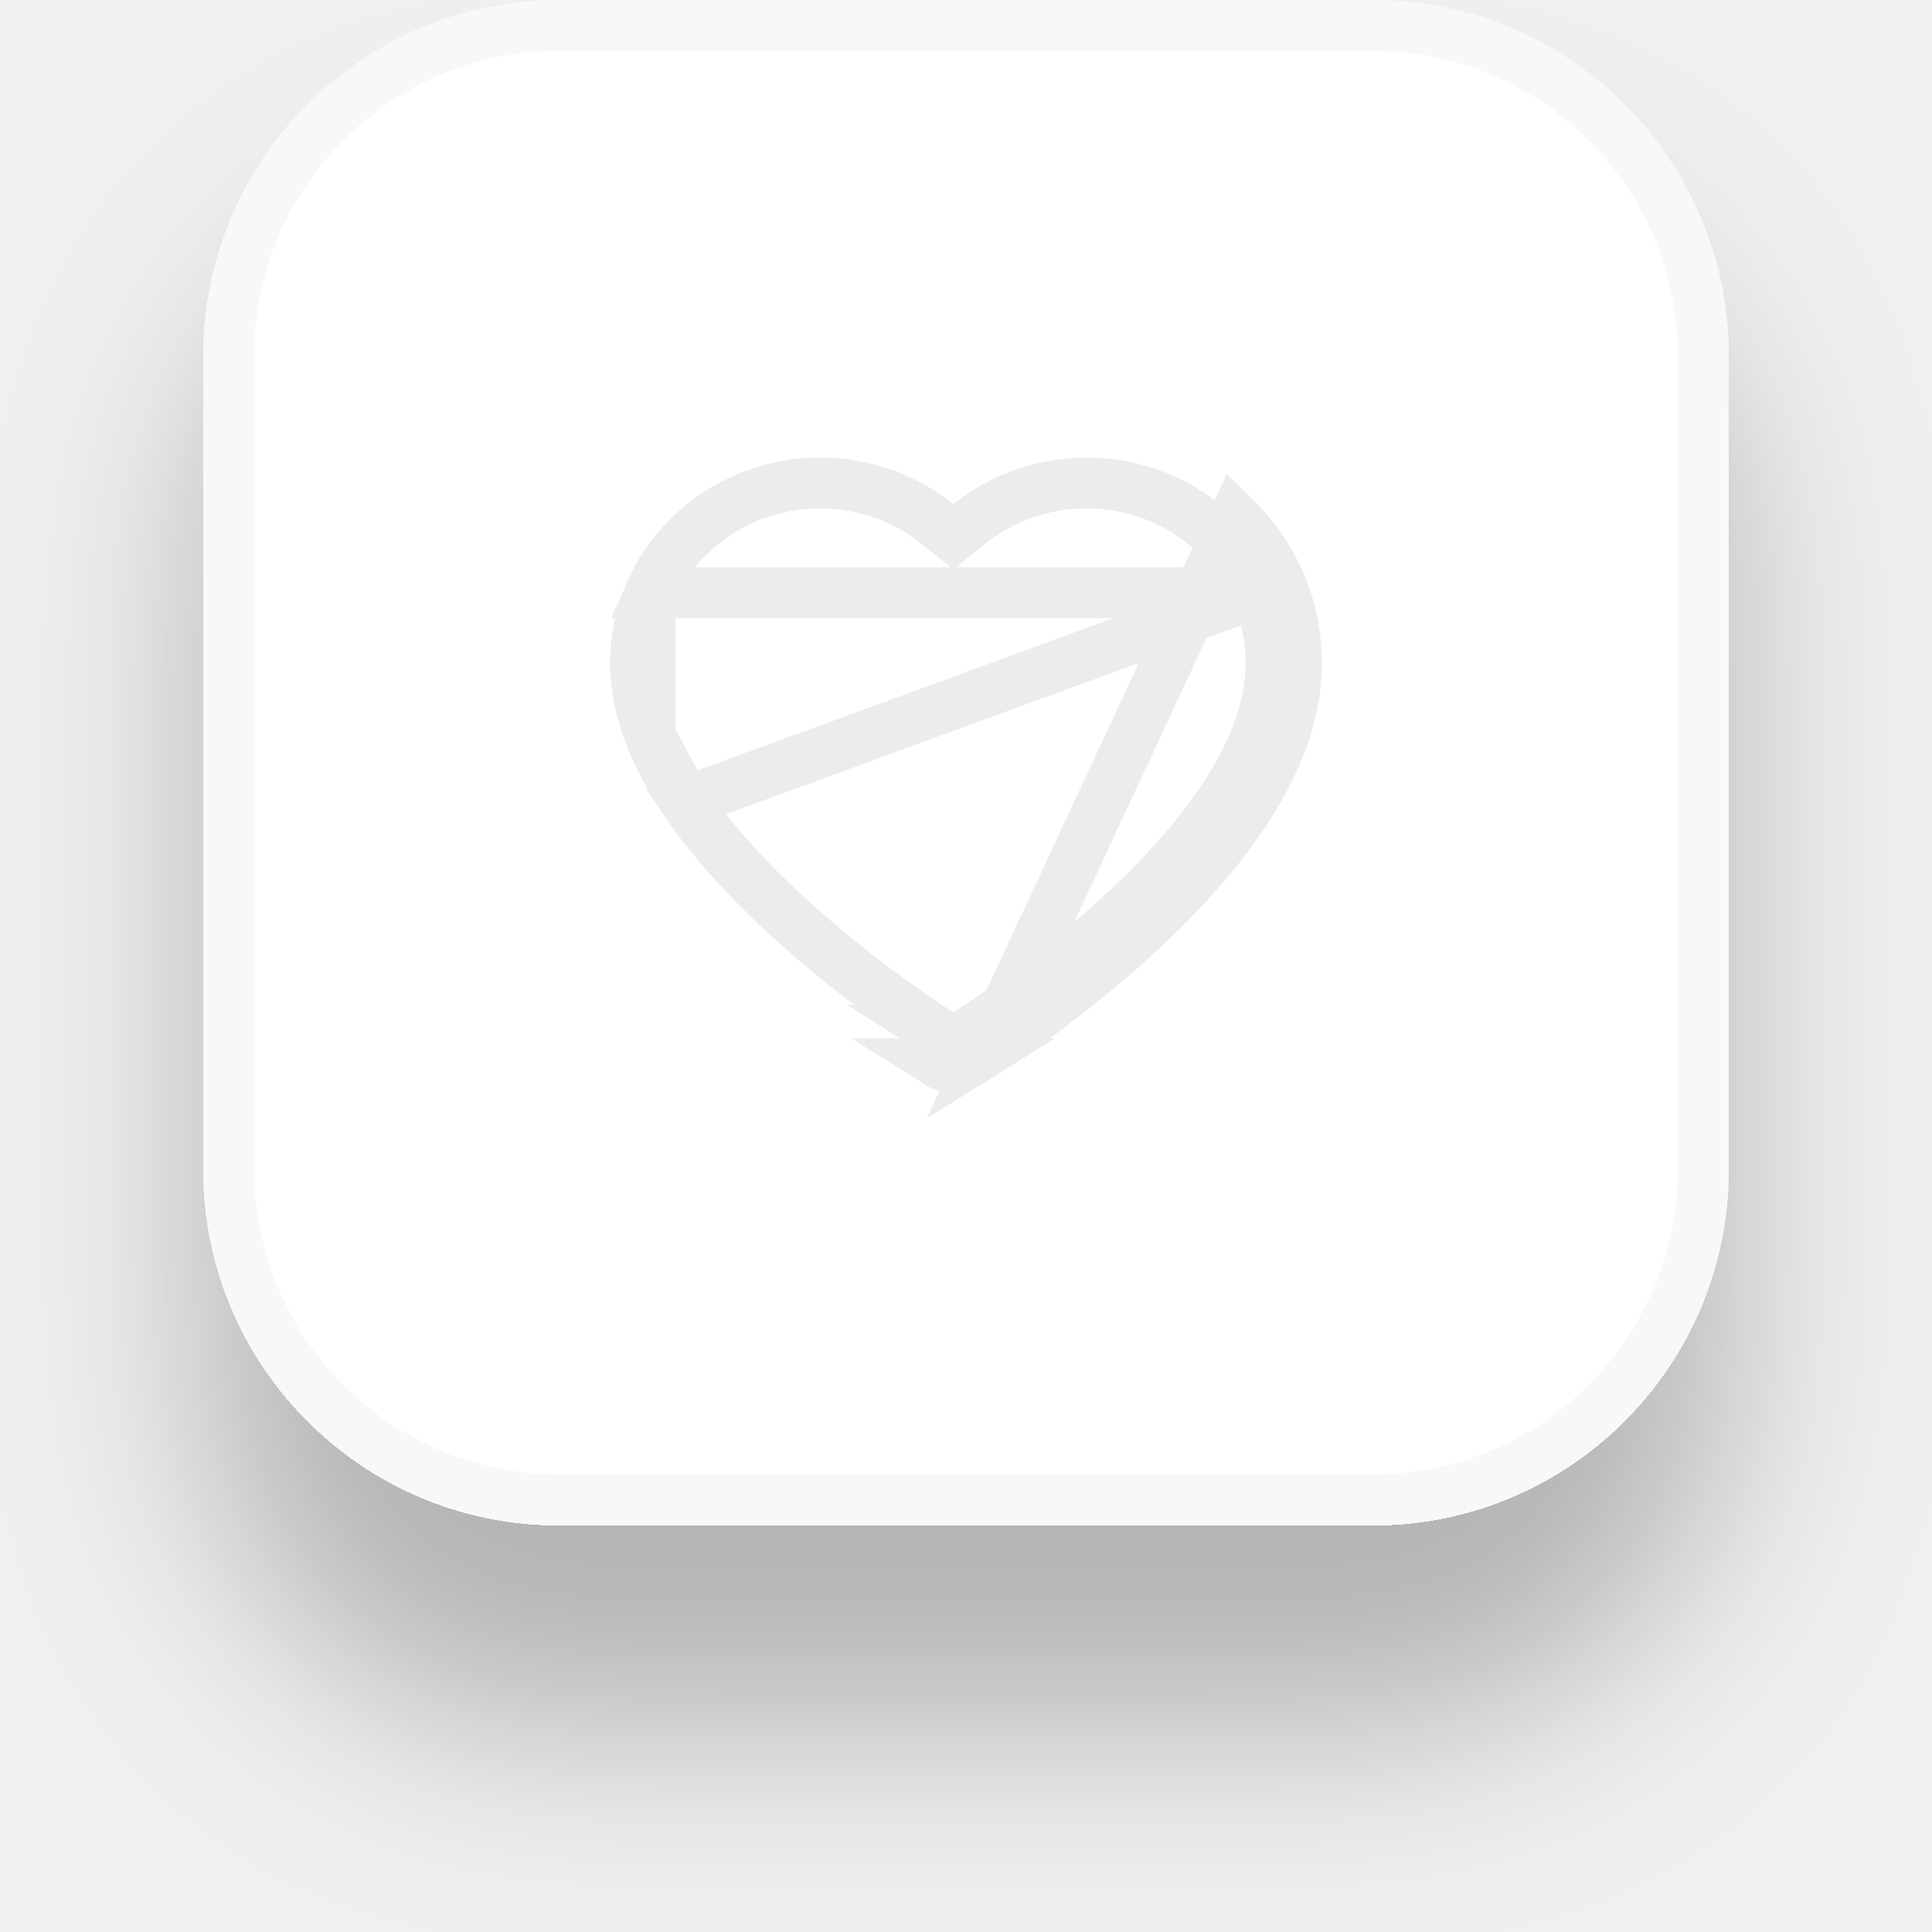
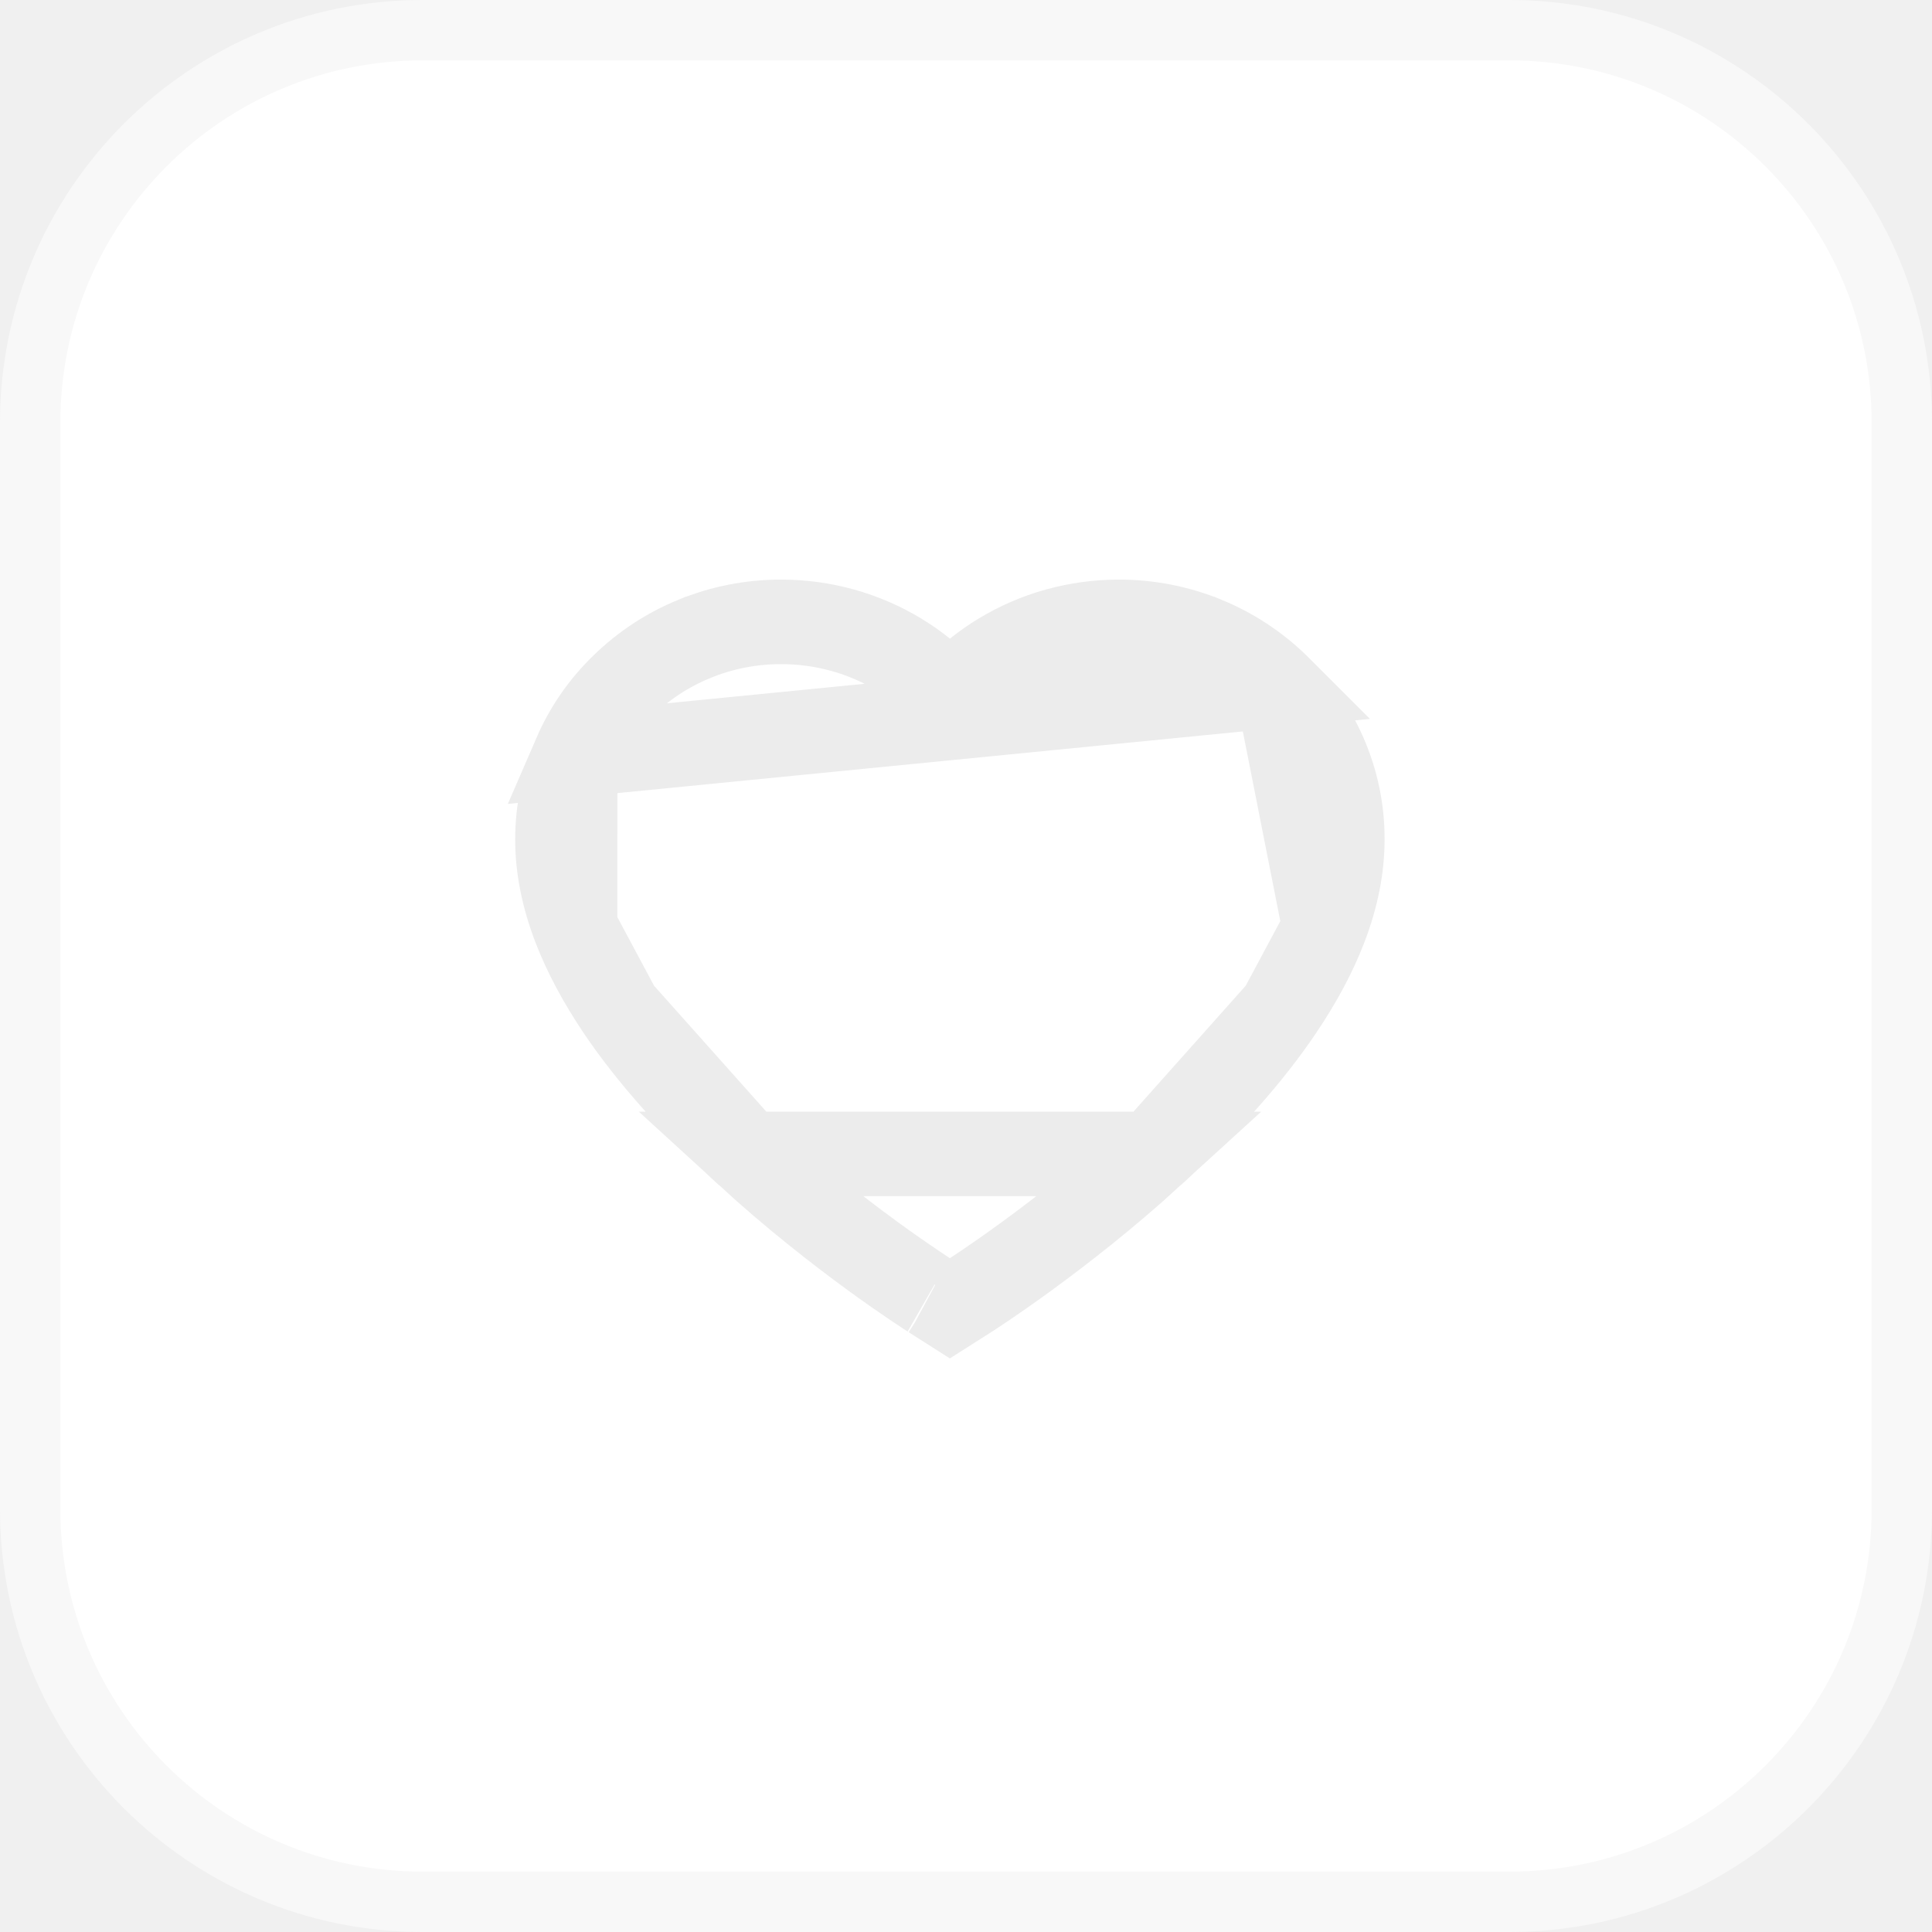
- <svg xmlns="http://www.w3.org/2000/svg" width="38" height="38" viewBox="0 0 38 38" fill="none">
-   <g filter="url(#filter0_d_60_53)">
-     <rect x="4.5" y="0.5" width="29" height="29" rx="6.5" fill="white" stroke="#F8F8F8" />
-     <path d="M19.39 20.686C19.451 20.648 20.885 19.731 22.337 18.402C23.212 17.601 23.917 16.81 24.43 16.052C24.753 15.573 25.008 15.098 25.183 14.641C25.394 14.094 25.5 13.556 25.5 13.039C25.502 12.492 25.391 11.96 25.173 11.459C24.964 10.978 24.662 10.542 24.284 10.175L19.39 20.686ZM19.39 20.686L19.02 20.922M19.39 20.686L19.02 20.922M24.715 11.659C24.531 11.237 24.267 10.855 23.936 10.534L23.936 10.534C23.604 10.211 23.212 9.954 22.782 9.777L22.781 9.777C22.335 9.593 21.856 9.499 21.372 9.5L21.371 9.5C20.692 9.5 20.03 9.685 19.455 10.033L19.455 10.033C19.318 10.116 19.187 10.207 19.064 10.306L18.751 10.558L18.437 10.306C18.314 10.207 18.184 10.116 18.047 10.033L18.047 10.033C17.472 9.685 16.81 9.5 16.13 9.5C15.64 9.5 15.167 9.593 14.72 9.777L14.72 9.777C14.288 9.955 13.9 10.209 13.566 10.534L13.565 10.535L13.565 10.535C13.234 10.855 12.97 11.237 12.787 11.658L24.715 11.659ZM24.715 11.659C24.905 12.097 25.001 12.56 25 13.038V13.039C25 13.486 24.908 13.964 24.716 14.461L24.716 14.462C24.557 14.877 24.322 15.318 24.015 15.772C23.53 16.489 22.854 17.251 22 18.034C20.579 19.334 19.173 20.232 19.122 20.265L19.122 20.265L18.752 20.5L18.752 20.5L18.752 20.5L18.75 20.5L18.748 20.5L18.748 20.5L18.748 20.5L18.378 20.265L18.379 20.265L18.371 20.26C18.371 20.26 18.37 20.26 18.369 20.259C18.367 20.257 18.361 20.254 18.352 20.248C18.339 20.24 18.321 20.228 18.299 20.213C18.253 20.183 18.188 20.141 18.108 20.086C17.946 19.977 17.721 19.821 17.452 19.625C16.915 19.232 16.208 18.682 15.501 18.034L15.501 18.034C14.646 17.251 13.97 16.49 13.485 15.772L24.715 11.659ZM19.02 20.922C18.855 21.026 18.645 21.026 18.48 20.922H19.02ZM12.5 13.039C12.5 12.56 12.597 12.096 12.787 11.658L12.784 14.461C12.592 13.964 12.5 13.486 12.5 13.039ZM13.485 15.772C13.179 15.319 12.945 14.878 12.784 14.461L13.485 15.772Z" stroke="#ECECEC" />
-   </g>
-   <defs>
-     <filter id="filter0_d_60_53" x="0" y="0" width="38" height="38" filterUnits="userSpaceOnUse" color-interpolation-filters="sRGB">
-       <feFlood flood-opacity="0" result="BackgroundImageFix" />
-       <feColorMatrix in="SourceAlpha" type="matrix" values="0 0 0 0 0 0 0 0 0 0 0 0 0 0 0 0 0 0 127 0" result="hardAlpha" />
-       <feOffset dy="4" />
-       <feGaussianBlur stdDeviation="2" />
-       <feComposite in2="hardAlpha" operator="out" />
-       <feColorMatrix type="matrix" values="0 0 0 0 0 0 0 0 0 0 0 0 0 0 0 0 0 0 0.25 0" />
-       <feBlend mode="normal" in2="BackgroundImageFix" result="effect1_dropShadow_60_53" />
-       <feBlend mode="normal" in="SourceGraphic" in2="effect1_dropShadow_60_53" result="shape" />
-     </filter>
-   </defs>
+ <svg xmlns="http://www.w3.org/2000/svg" width="32" height="32" viewBox="0 0 32 32" fill="none">
+   <rect x="0.5" y="0.5" width="31" height="31" rx="6.5" fill="white" stroke="#F8F8F8" />
+   <path d="M21.149 11.356L21.148 11.355C20.809 11.026 20.41 10.764 19.971 10.583L19.97 10.583C19.514 10.395 19.025 10.299 18.531 10.3L18.529 10.3C17.835 10.3 17.158 10.489 16.572 10.844L16.572 10.844C16.431 10.929 16.299 11.022 16.173 11.123L15.734 11.476L15.295 11.123C15.17 11.022 15.037 10.929 14.897 10.844L14.897 10.844C14.31 10.489 13.634 10.3 12.939 10.3C12.437 10.3 11.955 10.395 11.499 10.583L11.498 10.583C11.057 10.764 10.661 11.024 10.32 11.356L10.319 11.357L10.319 11.357C9.981 11.683 9.712 12.072 9.526 12.502L21.149 11.356ZM21.149 11.356C21.486 11.684 21.756 12.073 21.943 12.502C22.137 12.949 22.235 13.42 22.233 13.906V13.908C22.233 14.363 22.14 14.851 21.942 15.365L21.941 15.367M21.149 11.356L21.941 15.367M12.38 19.113L12.38 19.113C13.129 19.8 13.877 20.382 14.447 20.799C14.732 21.007 14.971 21.172 15.142 21.287C15.227 21.345 15.295 21.39 15.343 21.421C15.394 21.454 15.417 21.469 15.415 21.468L15.427 21.475L15.427 21.475L15.733 21.67L16.04 21.475L16.04 21.475C16.091 21.442 17.582 20.49 19.087 19.113H12.38ZM12.38 19.113C11.475 18.285 10.763 17.482 10.255 16.73M12.38 19.113L10.255 16.73M21.941 15.367C21.777 15.795 21.533 16.254 21.211 16.73M21.941 15.367L21.211 16.73M10.255 16.73C9.935 16.255 9.691 15.796 9.525 15.365L10.255 16.73ZM21.211 16.73C20.703 17.482 19.991 18.285 19.087 19.113L21.211 16.73ZM9.233 13.908C9.233 13.421 9.332 12.948 9.526 12.502L9.525 15.365C9.327 14.851 9.233 14.362 9.233 13.908Z" stroke="#ECECEC" stroke-width="1.4" />
</svg>
